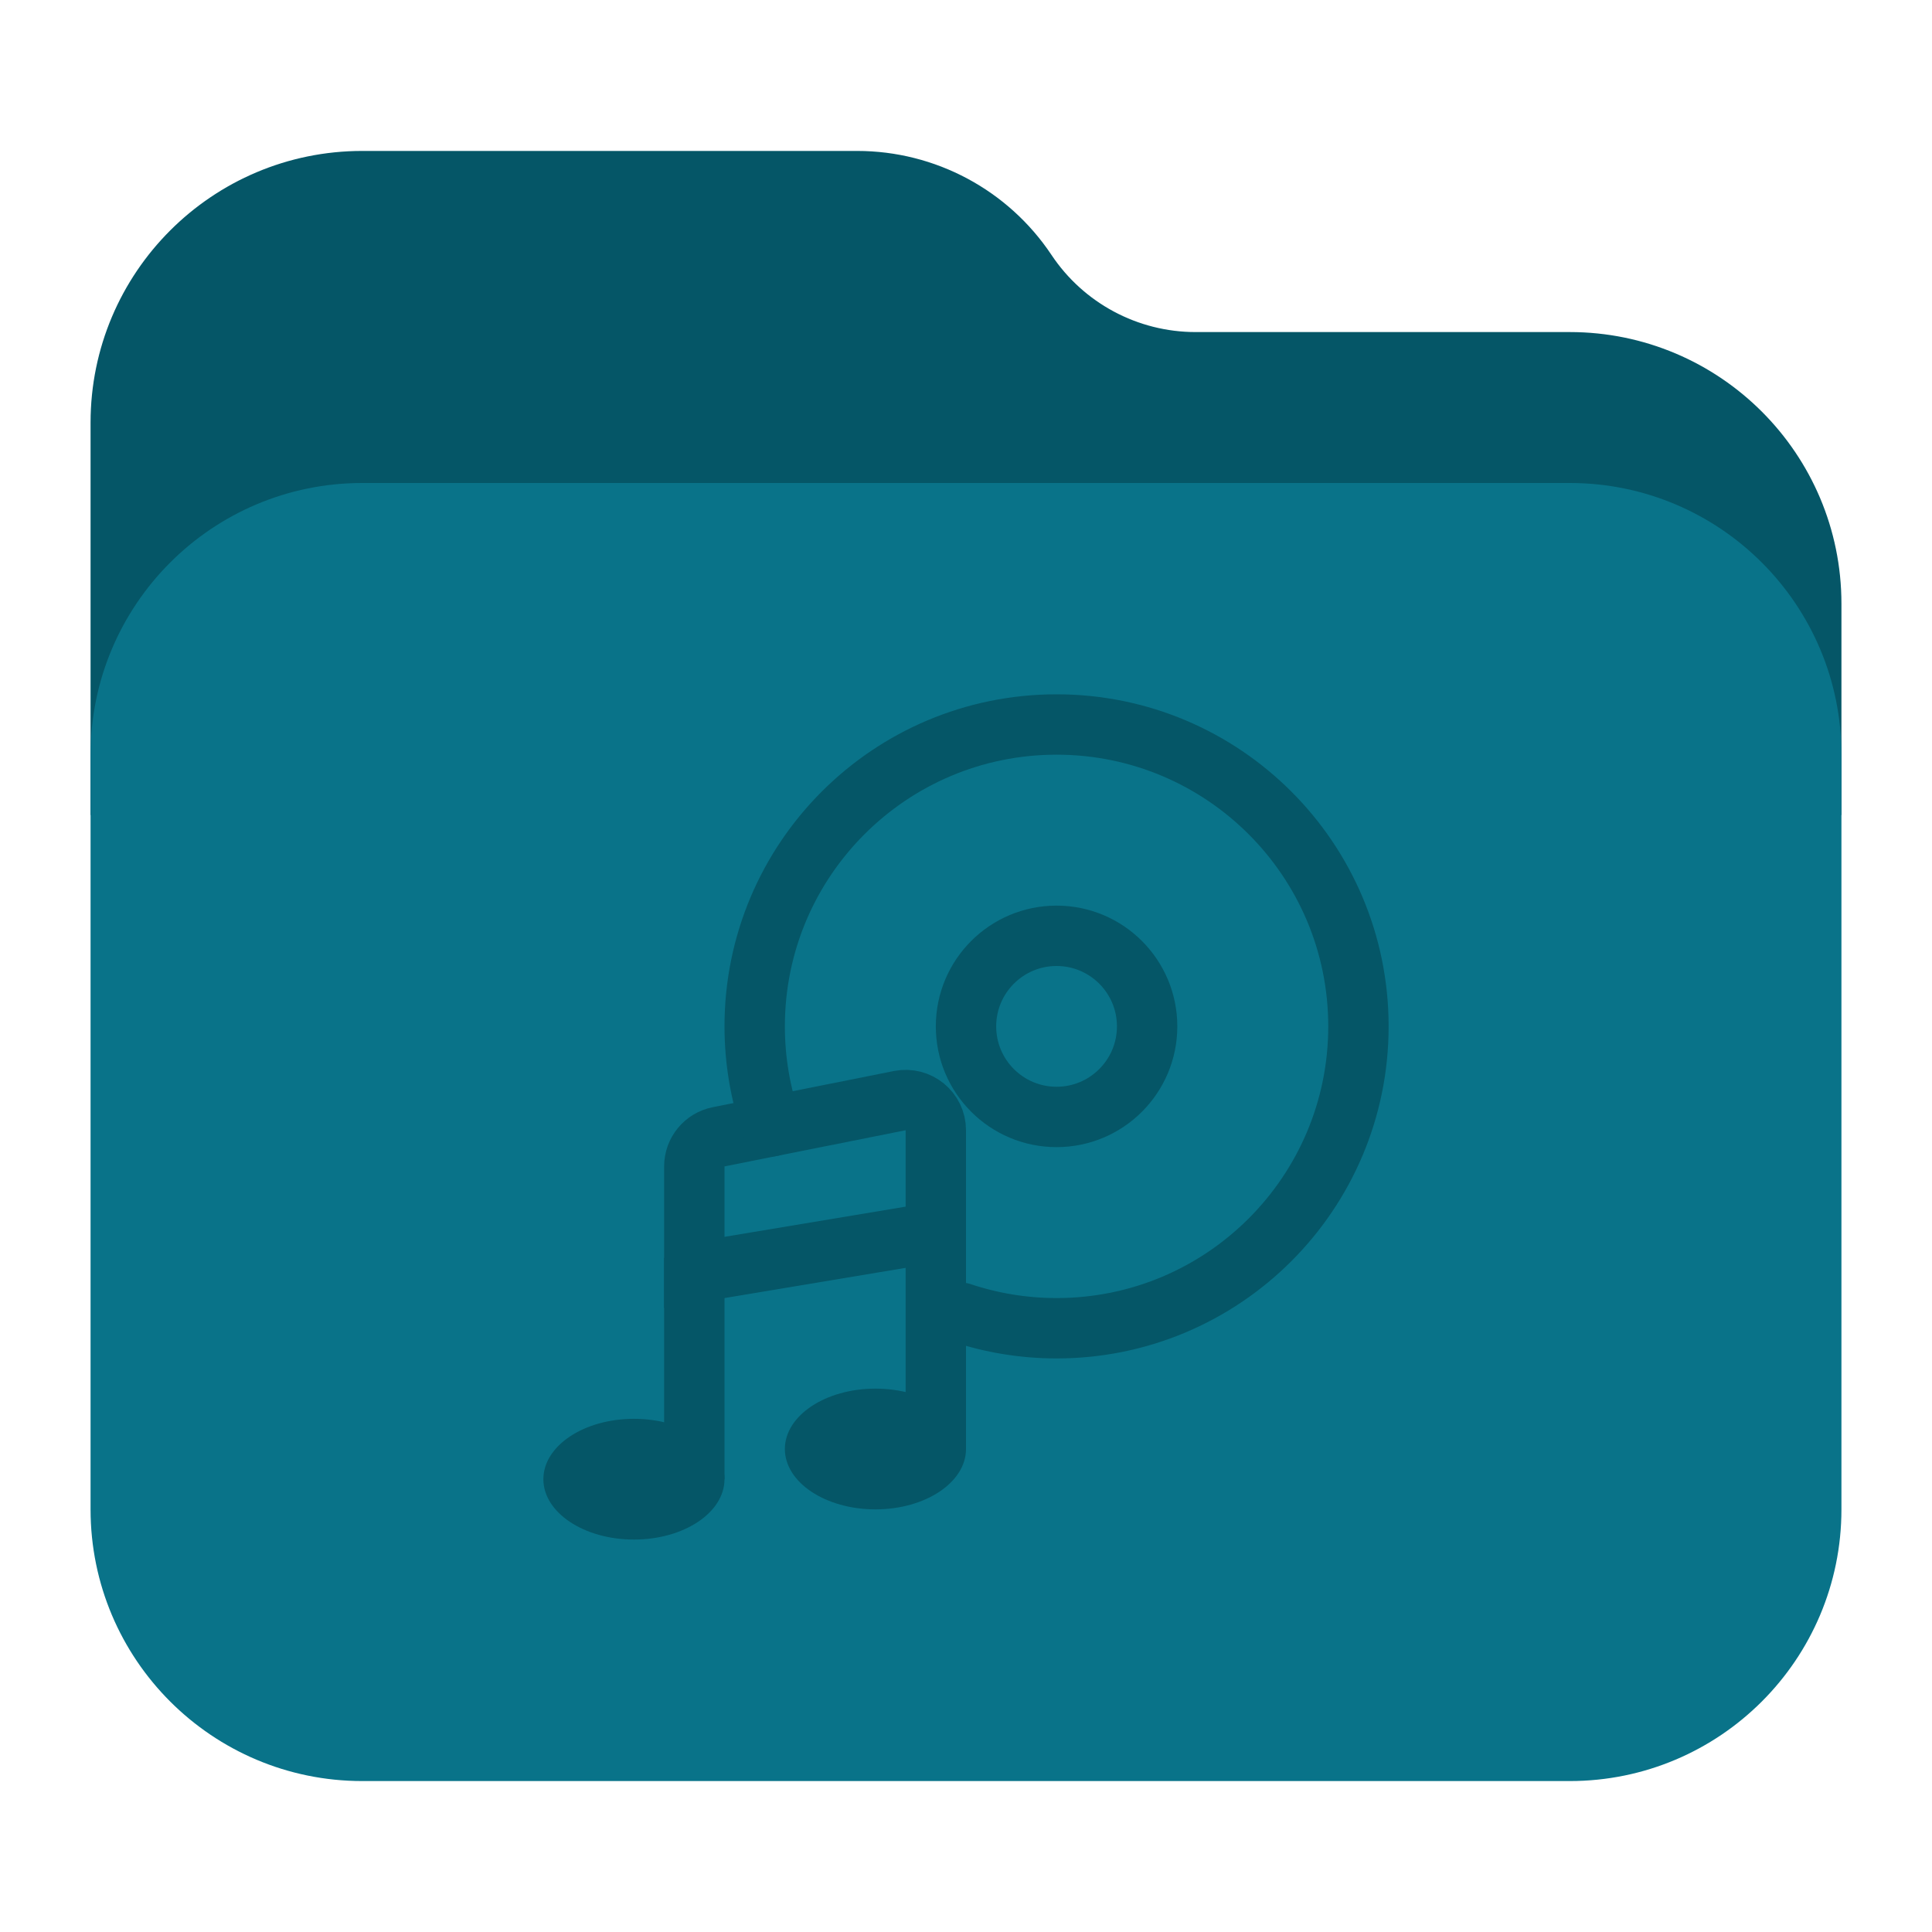
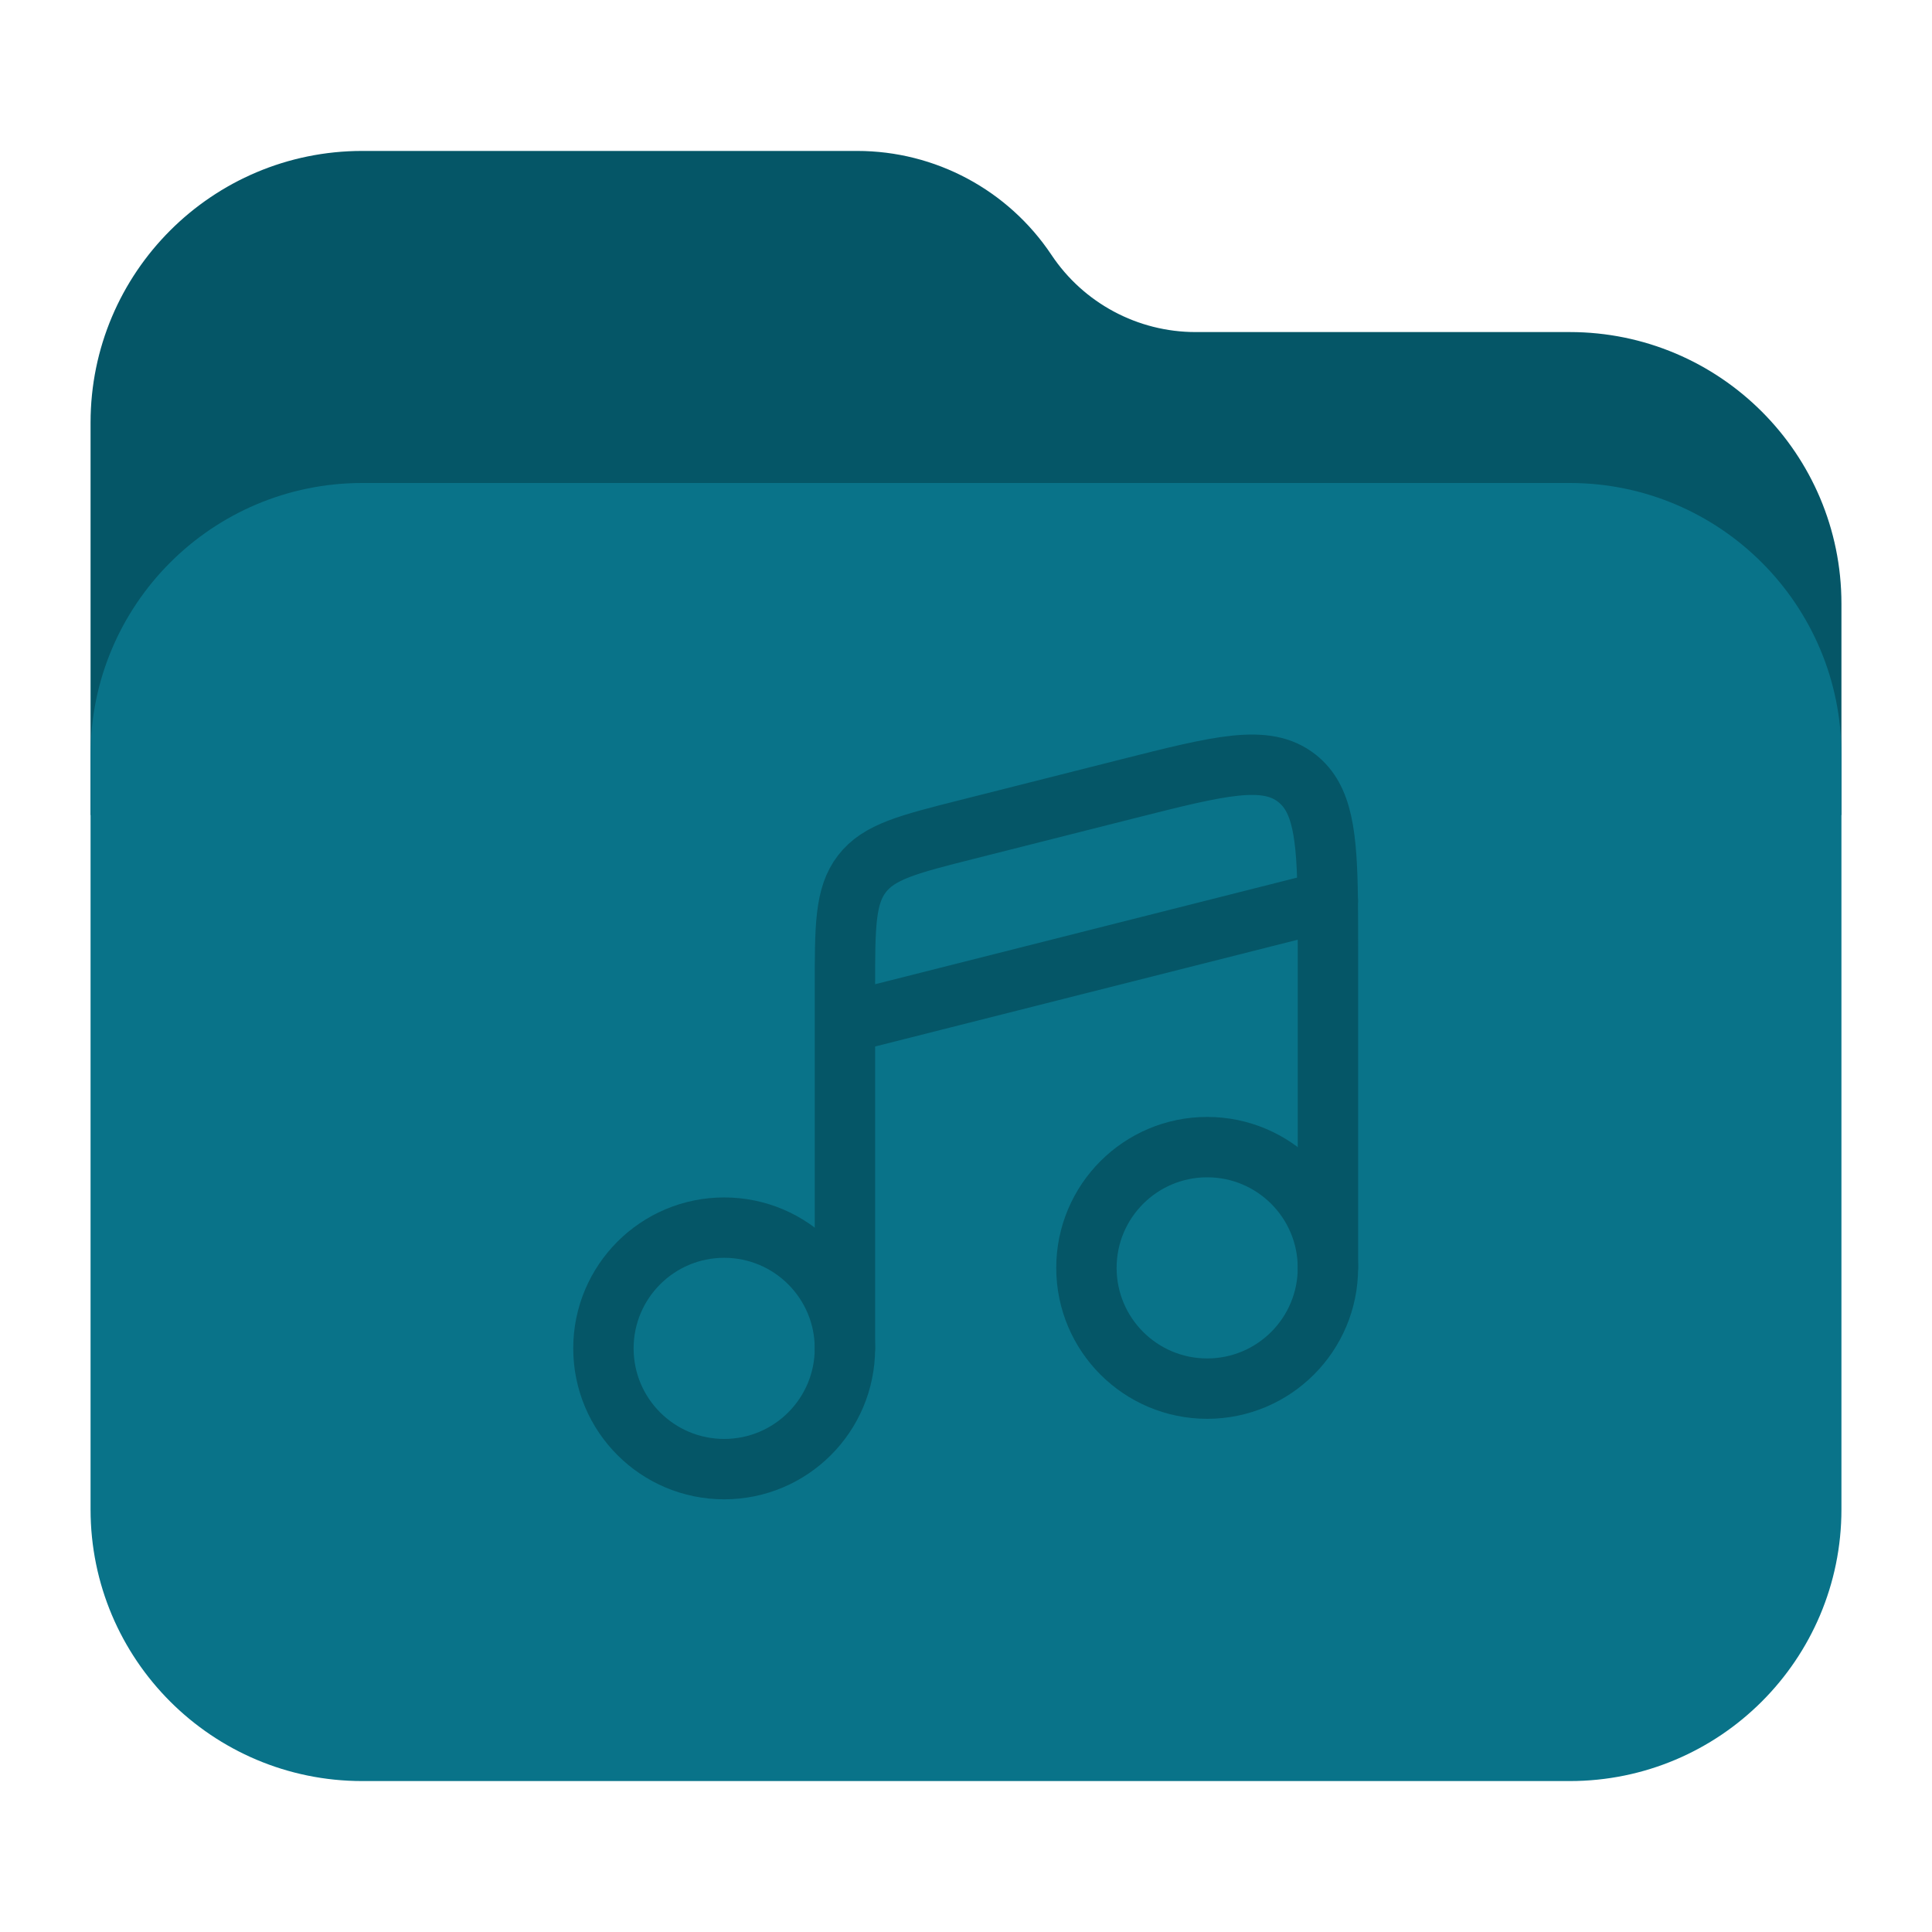
<svg xmlns="http://www.w3.org/2000/svg" viewBox="0 0 64 64" fill="none">
  <path d="M4 14C4 9.582 7.582 6 12 6H28.394C30.647 6 32.751 7.126 34 9C35.249 10.874 37.353 12 39.606 12H52C56.418 12 60 15.582 60 20V26H4V14Z" stroke="#055667" stroke-width="2" fill="#055667" />
  <path d="M4 25C4 20.582 7.582 17 12 17H32H52C56.418 17 60 20.582 60 25V50C60 54.418 56.418 58 52 58H12C7.582 58 4 54.418 4 50V25Z" stroke="#097389" stroke-width="2" fill="#097389" />
-   <g transform="translate(32 37) scale(1.333333) translate(-32 -37)">
-     <circle cx="34.25" cy="34.75" r="2.25" stroke="#055667" stroke-width="1.5" />
-     <path d="M30.352 36.595C30.817 36.502 31.25 36.857 31.25 37.33V39.864L25.25 40.864V38.23C25.25 37.872 25.502 37.564 25.852 37.494L30.352 36.595Z" stroke="#055667" stroke-width="1.5" />
-     <path d="M25.25 40.5V46" stroke="#055667" stroke-width="1.5" />
-     <path d="M31.25 39.5V45.25" stroke="#055667" stroke-width="1.5" />
-     <ellipse cx="23.75" cy="46" rx="2.25" ry="1.5" fill="#055667" />
-     <path d="M32 45.25C32 46.078 30.993 46.75 29.75 46.75C28.507 46.75 27.5 46.078 27.5 45.25C27.5 44.422 28.507 43.75 29.75 43.75C30.993 43.75 32 44.422 32 45.25Z" fill="#055667" />
-     <path d="M31.877 41.865C32.623 42.113 33.42 42.25 34.25 42.25C38.392 42.25 41.75 38.892 41.75 34.75C41.75 30.608 38.392 27.25 34.25 27.25C30.108 27.25 26.75 30.608 26.75 34.75C26.75 35.62 26.899 36.455 27.172 37.231" stroke="#055667" stroke-width="1.5" stroke-linecap="round" />
+   <g transform="translate(16 21) scale(1.333333)" fill="none" stroke="#055667" stroke-width="1.5">
+     <circle cx="17.992" cy="15.75" r="3" />
+     <circle cx="5.992" cy="17.75" r="3" />
+     <path d="M8.992 17.75V9.666M8.992 9.666V8.779C8.992 7.264 8.992 6.506 9.416 5.958C9.839 5.409 10.567 5.226 12.022 4.858L16.022 3.847C18.31 3.269 19.454 2.98 20.223 3.587C20.859 4.089 20.969 4.991 20.988 6.635M8.992 9.666L20.988 6.635M20.992 15.729V7.769C20.992 7.356 20.992 6.979 20.988 6.635M20.988 6.635L20.992 6.634" stroke-linecap="round" stroke-linejoin="round" />
  </g>
</svg>
